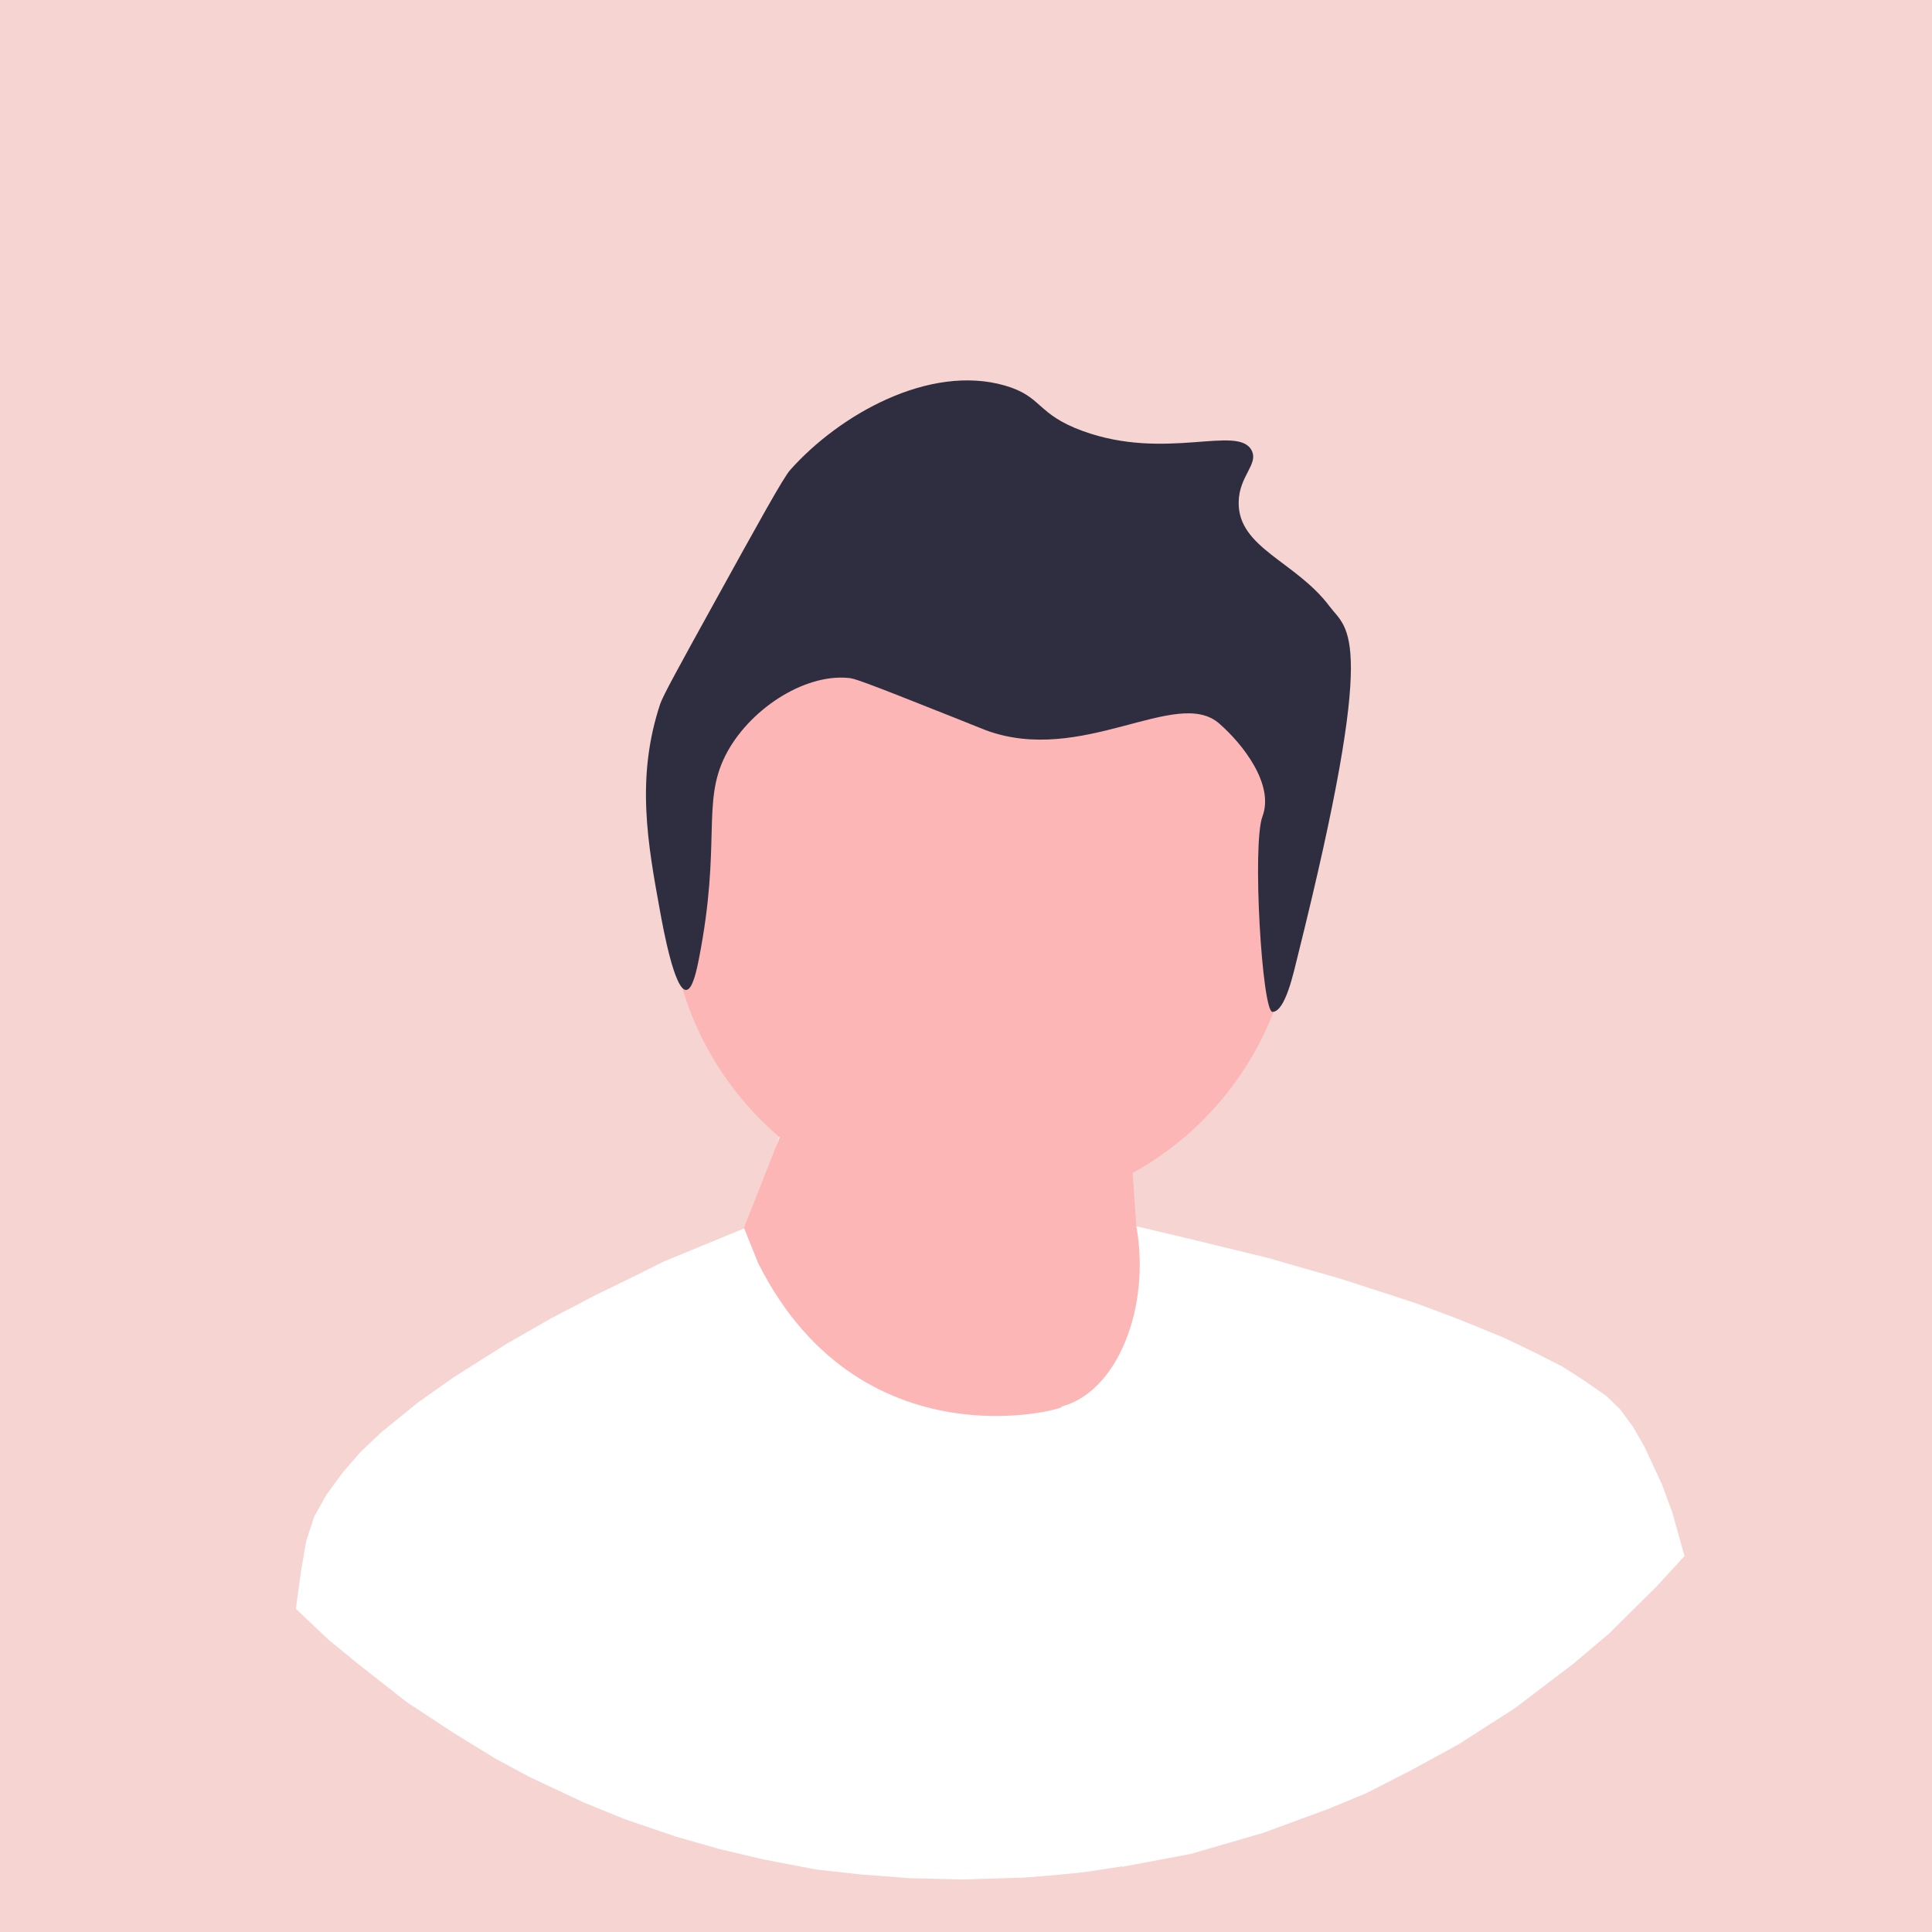
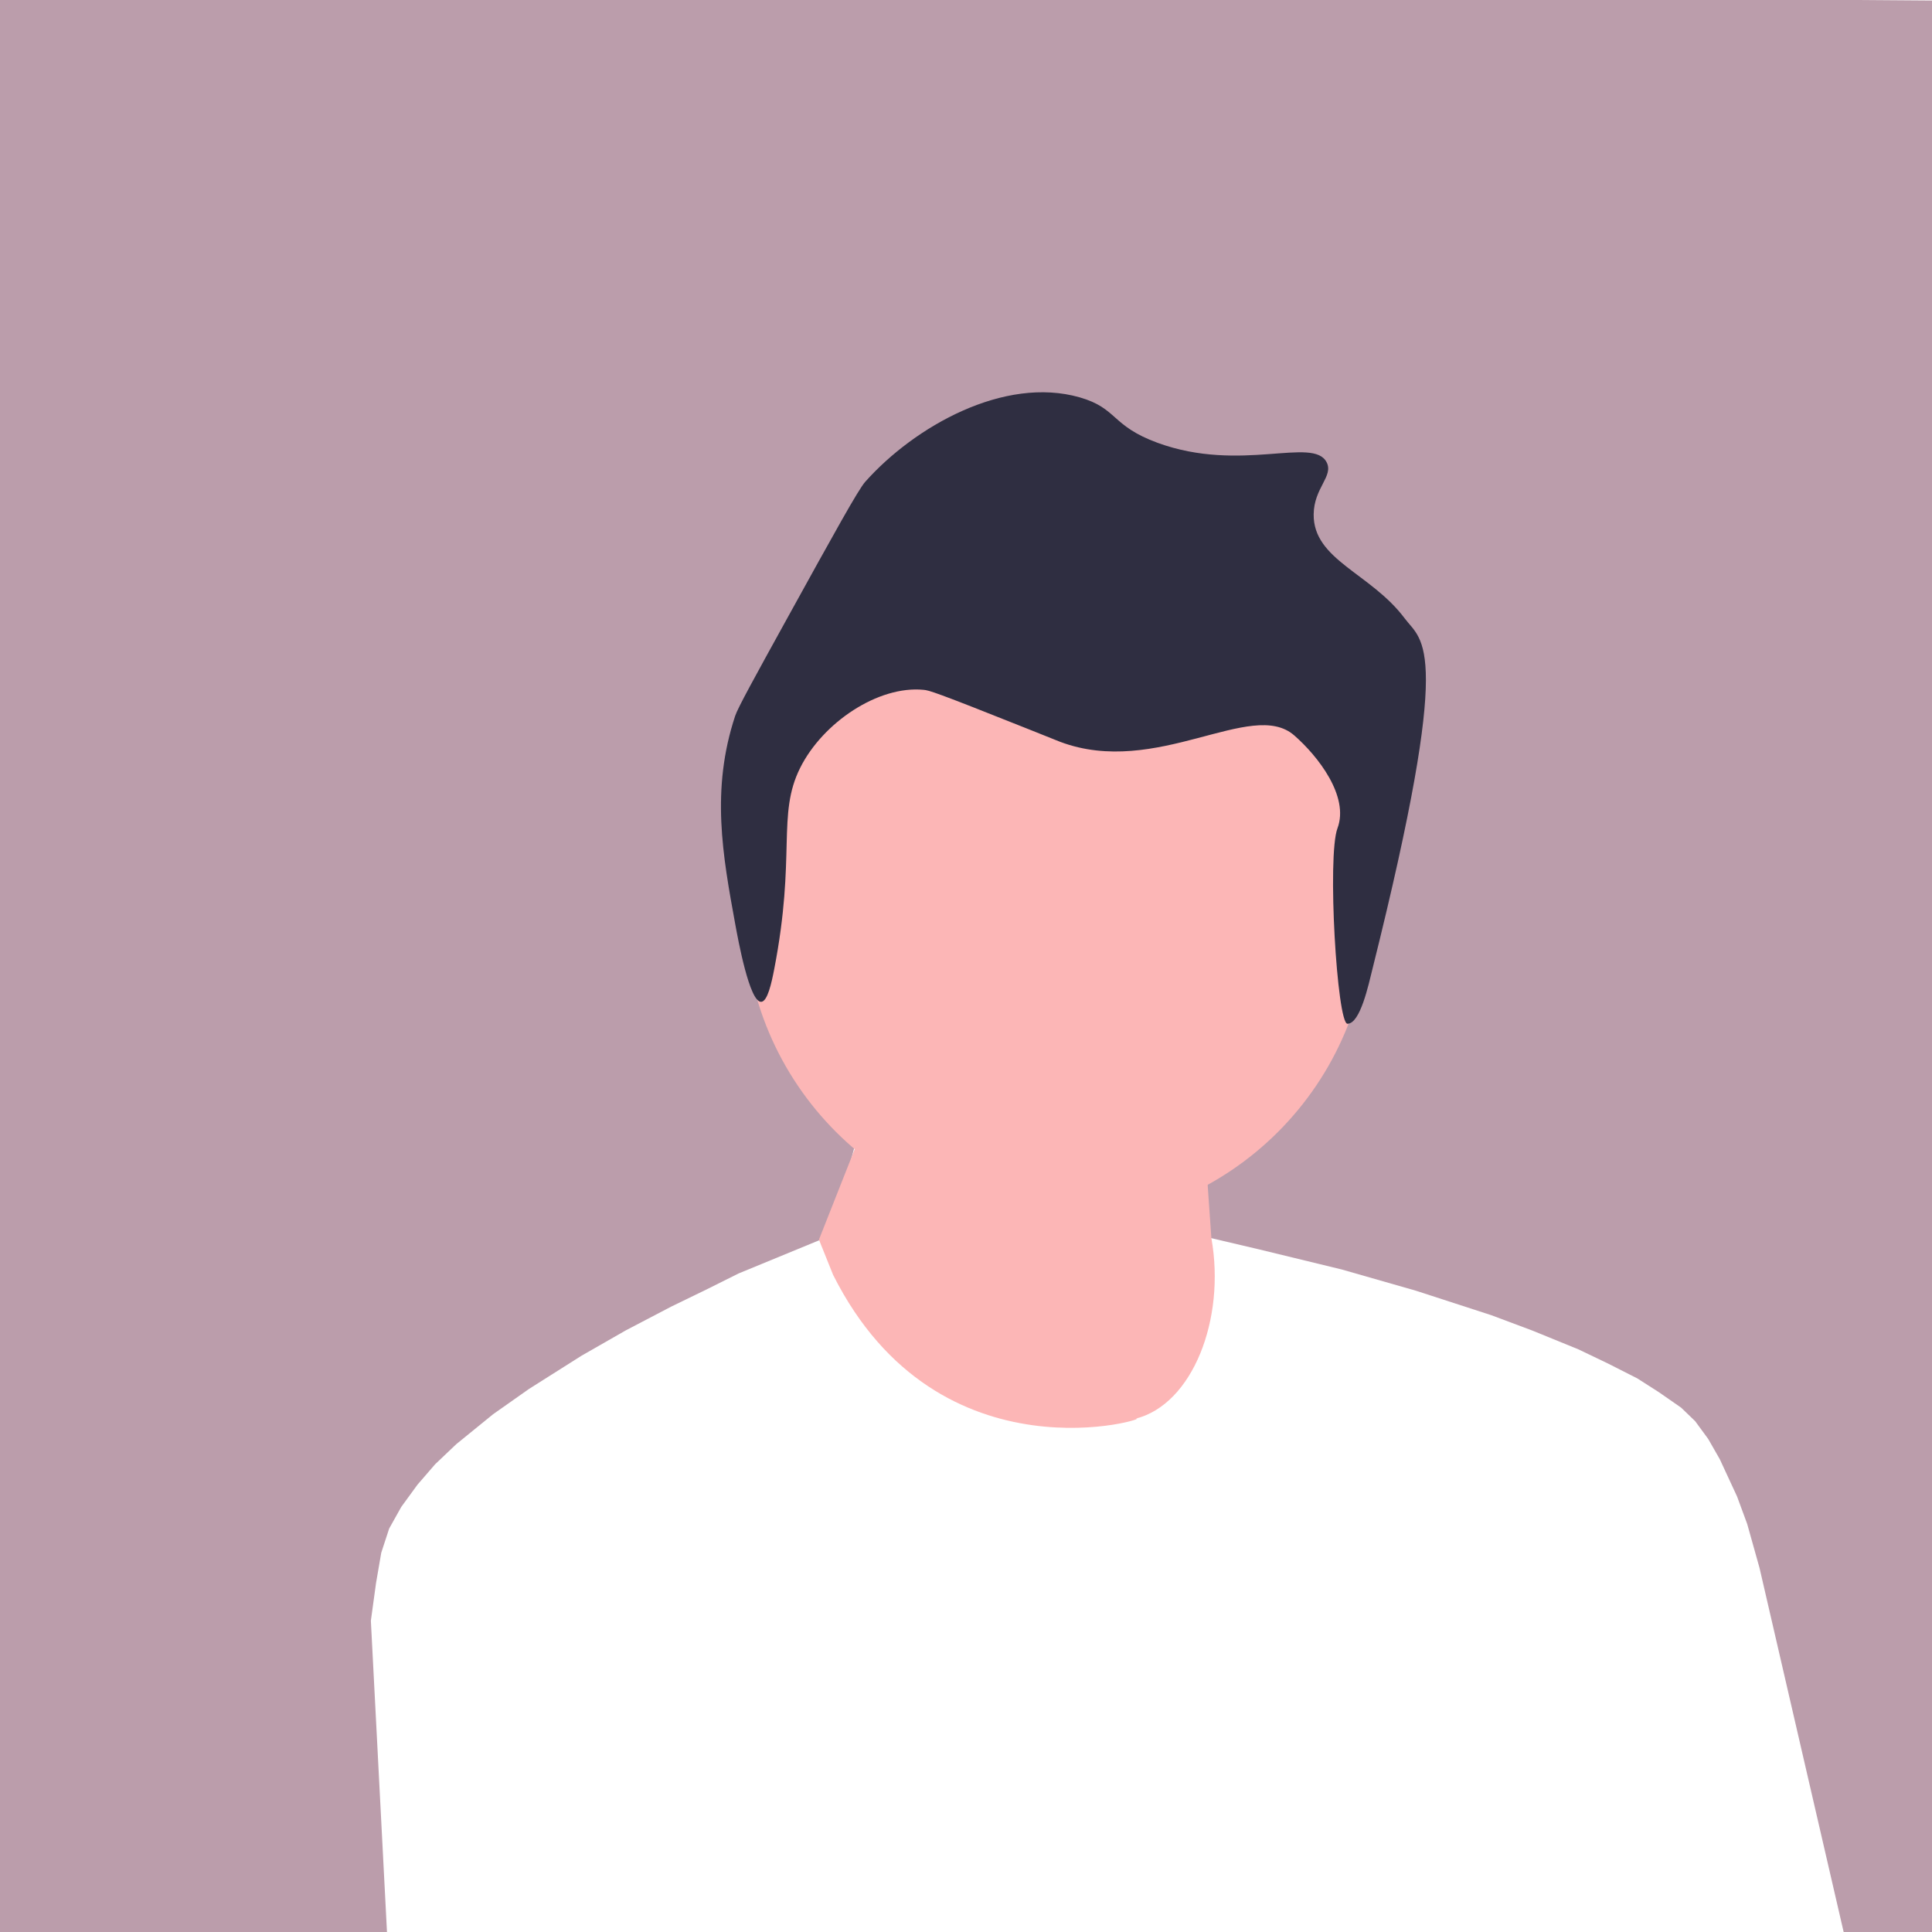
- <svg xmlns="http://www.w3.org/2000/svg" viewBox="0 0 500 500">
-   <path style="stroke: rgba(246, 212, 210, 0); fill: rgb(246, 212, 210);" d="M 261.847 486.318 L 285.241 484.098 L 308.148 479.802 L 327.082 474.294 L 343.661 468.184 L 353.455 464.146 L 365.015 458.239 L 377.357 451.504 L 392.043 442.088 L 407.121 430.629 L 416.458 422.736 L 419.123 420.072 L 428.682 410.626 L 435.951 402.701 L 432.765 391.339 L 430.131 384.195 L 425.66 374.553 L 422.67 369.329 L 419.305 364.737 L 415.667 361.23 L 409.924 357.239 L 404.336 353.664 L 396.742 349.811 L 389.061 346.132 L 377.151 341.273 L 366.534 337.299 L 347.049 330.971 L 327.849 325.474 L 306.576 320.302 L 293.755 317.289 L 253.358 304.465 L 229.825 -4.779 L 502.224 -2.772 L 502.536 504.234 L 260.001 510.862 L 261.847 486.318 Z" />
-   <path style="fill: rgb(246, 212, 210); stroke: rgba(0, 0, 0, 0);" d="M 290.378 483.021 L 276.726 485.133 L 264.759 485.93 L 249.165 486.406 L 235.418 486.076 L 222.571 485.092 L 211.087 483.815 L 197.241 481.149 L 186.02 478.491 L 175.107 475.375 L 161.701 470.81 L 151.069 466.474 L 137.019 459.88 L 128.166 455.102 L 117.358 448.459 L 105.324 440.549 L 93.037 430.909 L 85.226 424.543 L 76.569 416.377 L 77.902 406.642 L 79.257 398.776 L 81.309 392.507 L 84.442 386.912 L 88.626 381.169 L 93.206 375.872 L 98.668 370.683 L 108.192 362.935 L 117.485 356.39 L 131.091 347.783 L 142.558 341.221 L 154.284 335.087 L 163.756 330.483 L 171.72 326.505 L 195.597 316.676 L 272.641 29.022 L 261.982 -4.449 L -32.184 -4.325 L -20.921 521.273 L 297.083 509.12 L 290.378 483.021 Z" />
-   <circle cx="254.14" cy="232.685" r="80.88" style="fill: rgb(252, 182, 182);" />
-   <path d="M 192.532 317.746 L 204.056 288.59 L 291.166 275.476 L 294.092 317.352 C 297.854 338.415 289.151 360.391 274.526 364.064 C 279.997 363.342 223.73 381.728 196.187 326.845 L 192.532 317.746 Z" style="fill: rgb(252, 182, 182);" />
-   <path d="M 335.804 247.608 C 334.754 251.813 332.633 261.826 329.319 261.876 C 326.612 261.915 324.02 218.475 326.724 211.29 C 329.831 203.035 321.668 192.593 315.518 187.234 C 304.462 177.596 279.918 198.29 254.962 188.916 C 254.3 188.668 254.432 188.696 246.551 185.552 C 222.301 175.876 221.026 175.597 219.637 175.459 C 207.881 174.296 193.535 183.915 187.676 195.644 C 181.587 207.837 186.675 218.294 180.948 247.79 C 180.281 251.229 179.233 256.129 177.584 256.201 C 174.569 256.333 171.626 240.232 170.855 236.015 C 167.626 218.348 164.512 201.315 170.855 182.187 C 171.548 180.101 175.811 172.358 184.313 156.955 C 196.559 134.767 202.718 123.631 204.498 121.631 C 217.264 107.275 240.499 94.18 260.008 99.763 C 269.869 102.585 268.1 107.123 280.194 111.538 C 301.744 119.406 320.475 109.784 323.929 116.584 C 325.759 120.186 320.639 123.156 320.565 130.041 C 320.437 141.854 335.377 145.267 344.115 156.955 C 348.811 163.238 356.851 163.306 335.804 247.608 Z" fill="#2f2e41" style="" />
-   <path d="M 436.004 402.859 C 432.745 406.523 429.363 410.11 425.86 413.613 C 378.802 460.67 316.233 486.588 249.683 486.588 C 192.162 486.588 137.62 467.227 93.493 431.587 C 93.465 431.569 93.446 431.549 93.418 431.521 C 87.564 426.801 81.897 421.781 76.427 416.478 C 76.53 415.655 76.643 414.839 76.764 414.034 C 77.532 408.601 78.385 403.421 79.34 398.654 C 87.161 359.576 190.073 318.551 192.752 317.482 C 192.789 317.473 192.808 317.463 192.808 317.463 C 192.808 317.463 206.053 366.283 262.805 365.656 C 301.462 365.233 293.968 317.463 293.968 317.463 C 293.968 317.463 294.437 317.557 295.317 317.744 C 306.482 320.115 384.001 337.143 414.583 360.382 C 423.903 367.463 430.59 382.544 435.396 400.527 C 435.602 401.295 435.798 402.082 436.004 402.859 Z" style="fill: rgba(168, 33, 48, 0);" />
+ <svg xmlns="http://www.w3.org/2000/svg" xmlns:ns1="https://boxy-svg.com" viewBox="0 0 500 500">
+   <defs>
+     <linearGradient id="gradient-2" ns1:pinned="true">
+       <stop offset="1" style="stop-color: rgb(246, 212, 210);" />
+     </linearGradient>
+     <linearGradient id="gradient-3" ns1:pinned="true">
+       <stop offset="0" style="stop-color: rgb(155, 203, 177);" />
+       <stop offset="1" style="stop-color: rgb(226, 162, 162);" />
+     </linearGradient>
+     <linearGradient id="color-0" gradientUnits="userSpaceOnUse" gradientTransform="matrix(1.156229, 0, 0, 1, 0, 0)" ns1:pinned="true">
+       <stop style="stop-color: rgb(174, 19, 38);" />
+     </linearGradient>
+     <linearGradient id="color-1" gradientUnits="userSpaceOnUse" ns1:pinned="true">
+       <stop style="stop-color: rgb(52, 225, 235);" />
+     </linearGradient>
+     <linearGradient id="color-2" gradientUnits="userSpaceOnUse" ns1:pinned="true">
+       <stop style="stop-color: rgb(232, 235, 52);" />
+     </linearGradient>
+     <linearGradient id="color-3" gradientUnits="userSpaceOnUse" ns1:pinned="true">
+       <stop style="stop-color: rgb(193, 107, 207);" />
+     </linearGradient>
+     <linearGradient id="color-6" gradientUnits="userSpaceOnUse" ns1:pinned="true">
+       <stop style="stop-color: rgb(187, 157, 171);" />
+     </linearGradient>
+     <linearGradient id="color-7" gradientUnits="userSpaceOnUse" ns1:pinned="true">
+       <stop style="stop-color: rgb(142, 124, 137);" />
+     </linearGradient>
+     <linearGradient id="color-4" gradientUnits="userSpaceOnUse" ns1:pinned="true">
+       <stop style="stop-color: rgb(235, 143, 52);" />
+     </linearGradient>
+     <linearGradient id="color-5" gradientUnits="userSpaceOnUse" gradientTransform="matrix(2.824007, 0, 0, 1, -762.8772, 0)" ns1:pinned="true">
+       <stop style="stop-color: rgb(51, 235, 124);" />
+     </linearGradient>
+   </defs>
+   <path style="stroke: rgba(246, 212, 210, 0); fill: url('#color-6');" d="M 478.99 508.03 L 455.362 405.772 L 452.176 394.41 L 449.542 387.266 L 445.071 377.624 L 442.081 372.4 L 438.716 367.808 L 435.078 364.301 L 429.335 360.31 L 423.747 356.735 L 416.153 352.882 L 408.472 349.203 L 396.562 344.344 L 385.945 340.37 L 366.46 334.042 L 347.26 328.545 L 325.987 323.373 L 313.166 320.36 L 272.769 307.536 L 249.236 -1.708 L 521.635 0.299 L 521.947 507.305 L 478.99 508.03 Z" />
+   <path style="stroke: rgba(0, 0, 0, 0); fill: url('#color-6');" d="M 101.198 520.22 L 95.98 419.448 L 97.313 409.713 L 98.668 401.847 L 100.72 395.578 L 103.853 389.983 L 108.037 384.24 L 112.617 378.943 L 118.079 373.754 L 127.603 366.006 L 136.896 359.461 L 150.502 350.854 L 161.969 344.292 L 173.695 338.158 L 183.167 333.554 L 191.131 329.576 L 215.008 319.747 L 292.052 32.093 L 281.393 -1.378 L -12.773 -1.254 L -1.51 524.344 L 101.198 520.22 Z" />
+   <circle cx="273.551" cy="235.756" r="80.88" style="fill: rgb(252, 182, 182);" />
+   <path d="M 211.943 320.817 L 223.467 291.661 L 310.577 278.547 L 313.503 320.423 C 317.265 341.486 308.562 363.462 293.937 367.135 C 299.408 366.413 243.141 384.799 215.598 329.916 L 211.943 320.817 Z" style="fill: rgb(252, 182, 182);" />
+   <path d="M 355.215 250.679 C 354.165 254.884 352.044 264.897 348.73 264.947 C 346.023 264.986 343.431 221.546 346.135 214.361 C 349.242 206.106 341.079 195.664 334.929 190.305 C 323.873 180.667 299.329 201.361 274.373 191.987 C 273.711 191.739 273.843 191.767 265.962 188.623 C 241.712 178.947 240.437 178.668 239.048 178.53 C 227.292 177.367 212.946 186.986 207.087 198.715 C 200.998 210.908 206.086 221.365 200.359 250.861 C 199.692 254.3 198.644 259.2 196.995 259.272 C 193.98 259.404 191.037 243.303 190.266 239.086 C 187.037 221.419 183.923 204.386 190.266 185.258 C 190.959 183.172 195.222 175.429 203.724 160.026 C 215.97 137.838 222.129 126.702 223.909 124.702 C 236.675 110.346 259.91 97.251 279.419 102.834 C 289.28 105.656 287.511 110.194 299.605 114.609 C 321.155 122.477 339.886 112.855 343.34 119.655 C 345.17 123.257 340.05 126.227 339.976 133.112 C 339.848 144.925 354.788 148.338 363.526 160.026 C 368.222 166.309 376.262 166.377 355.215 250.679 Z" fill="#2f2e41" style="" />
+   <path d="M 455.415 405.93 C 452.156 409.594 448.774 413.181 445.271 416.684 C 398.213 463.741 335.644 489.659 269.094 489.659 C 211.573 489.659 157.031 470.298 112.904 434.658 C 112.876 434.64 112.857 434.62 112.829 434.592 C 106.975 429.872 101.308 424.852 95.838 419.549 C 95.941 418.726 96.054 417.91 96.175 417.105 C 96.943 411.672 97.796 406.492 98.751 401.725 C 106.572 362.647 209.484 321.622 212.163 320.553 C 212.2 320.544 212.219 320.534 212.219 320.534 C 212.219 320.534 225.464 369.354 282.216 368.727 C 320.873 368.304 313.379 320.534 313.379 320.534 C 313.379 320.534 313.848 320.628 314.728 320.815 C 325.893 323.186 403.412 340.214 433.994 363.453 C 443.314 370.534 450.001 385.615 454.807 403.598 C 455.013 404.366 455.209 405.153 455.415 405.93 Z" style="fill: rgba(168, 33, 48, 0);" />
</svg>
